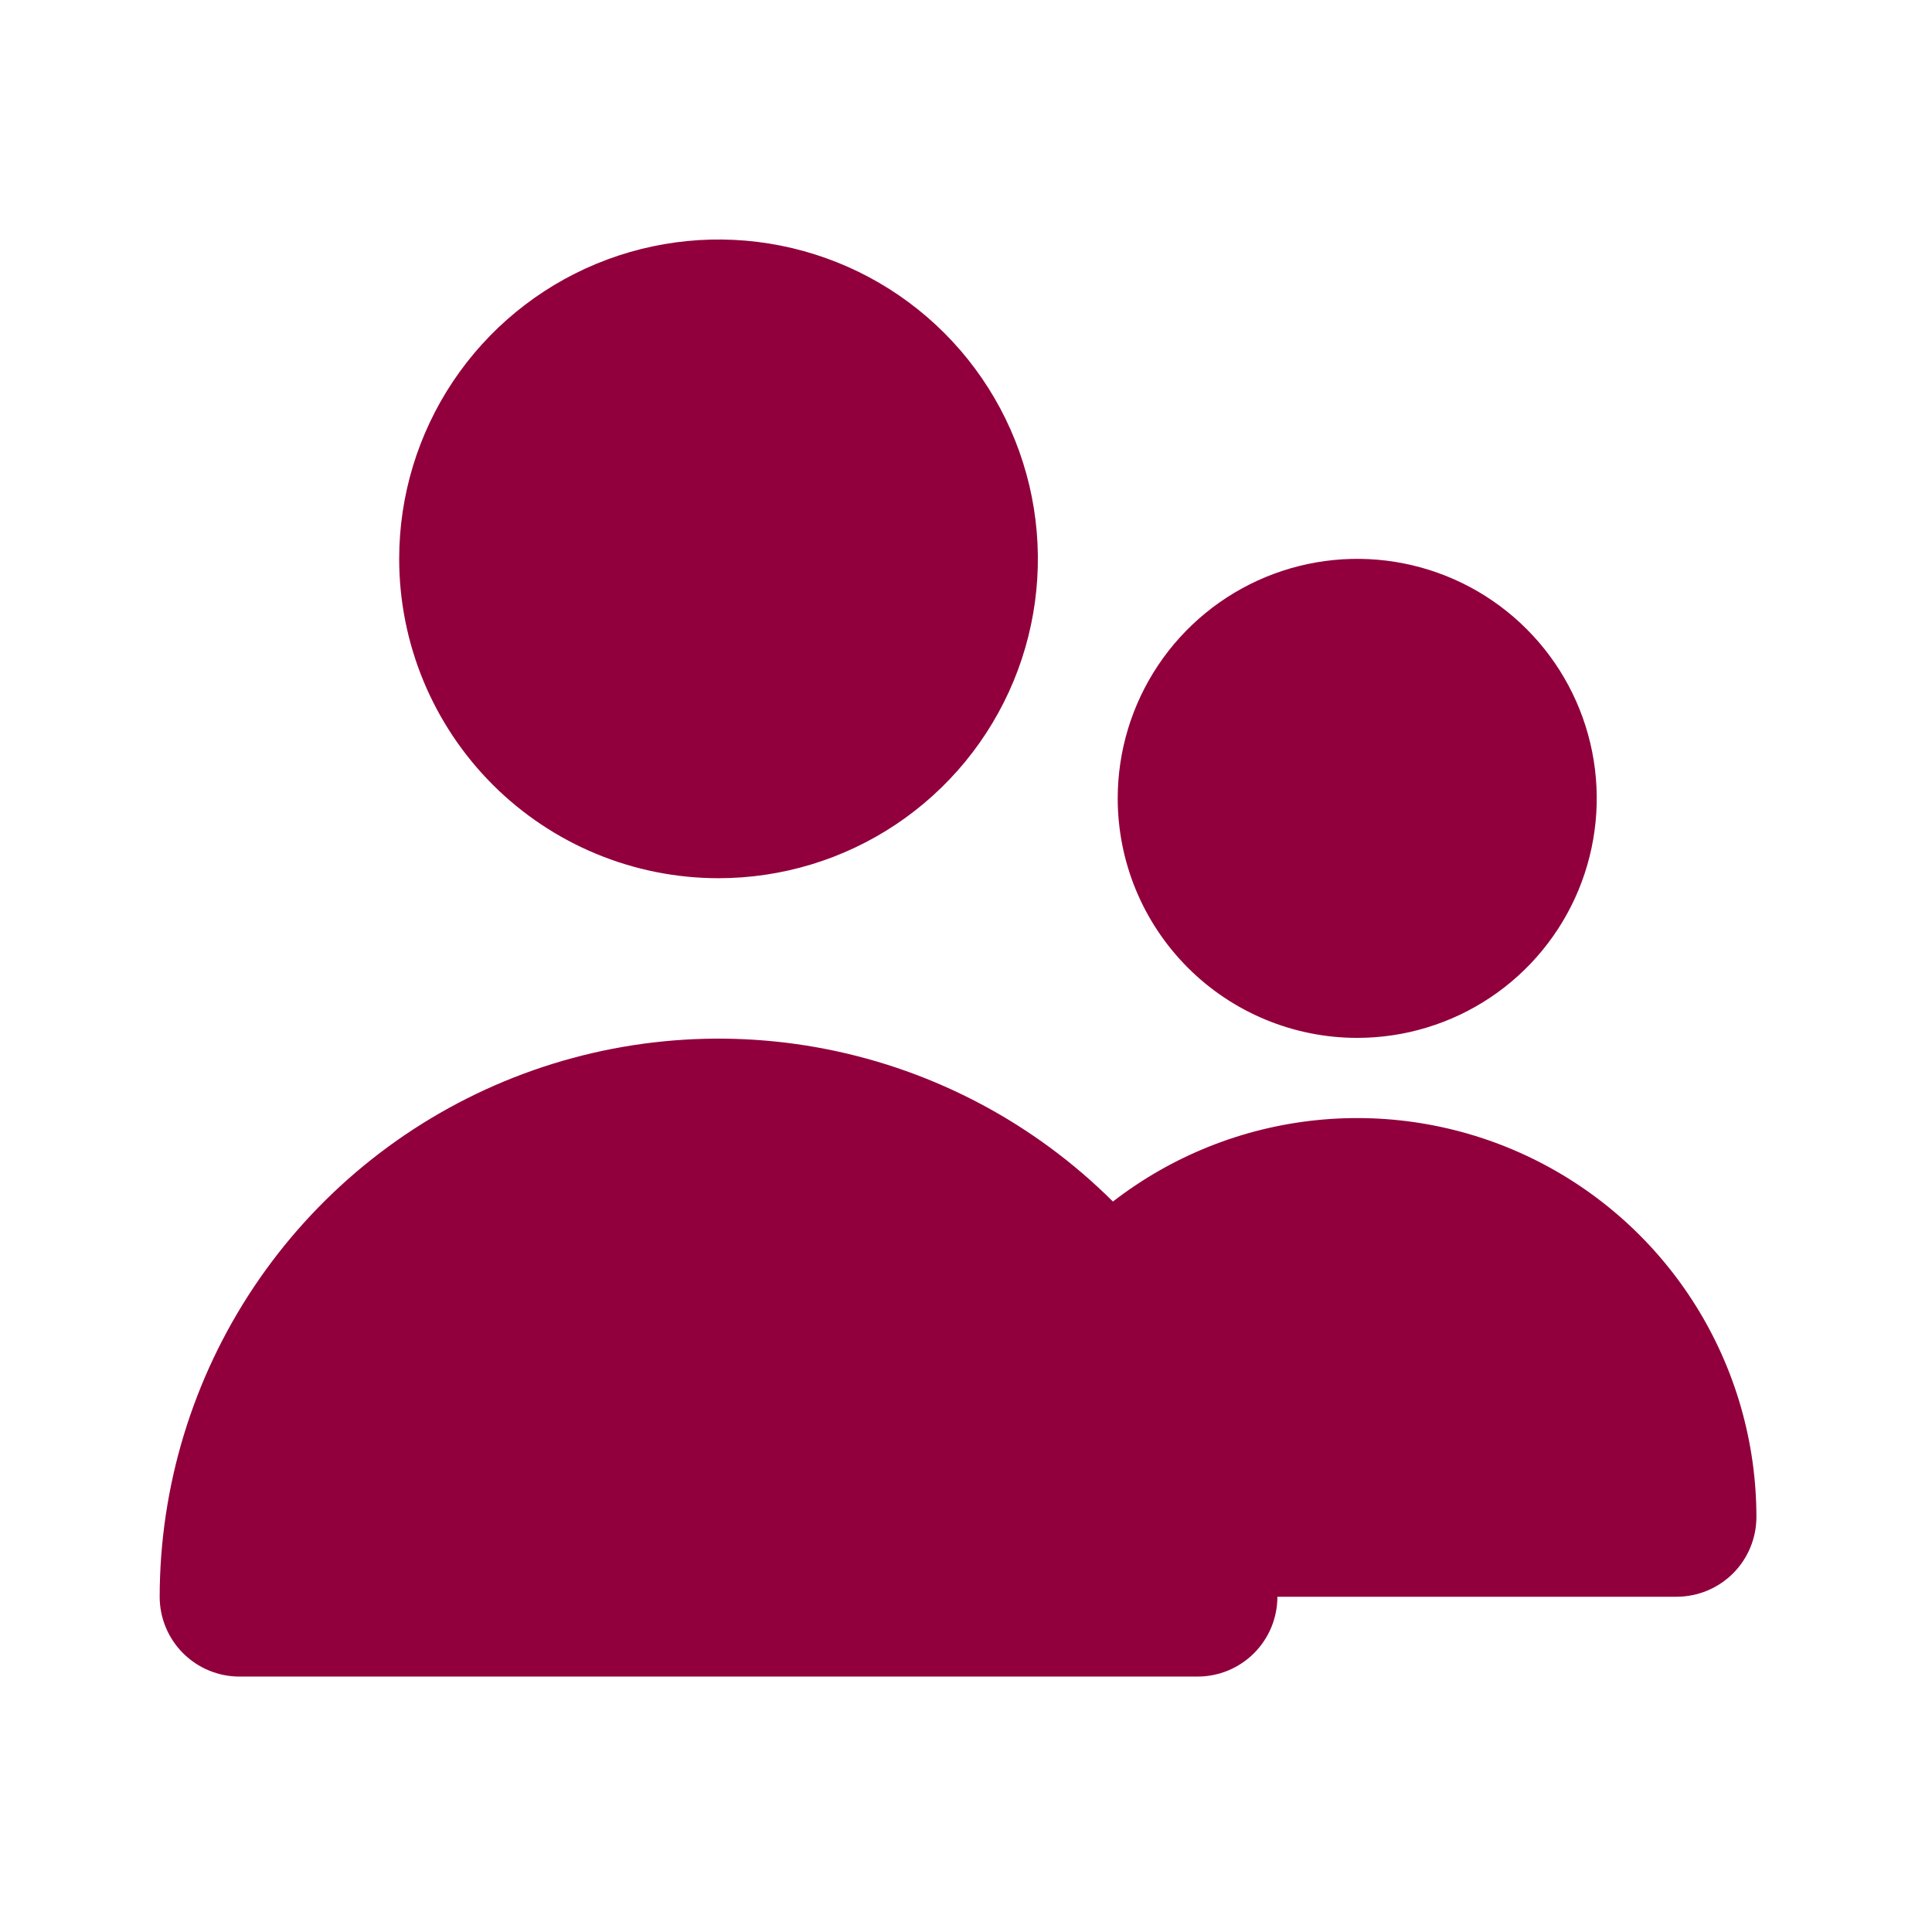
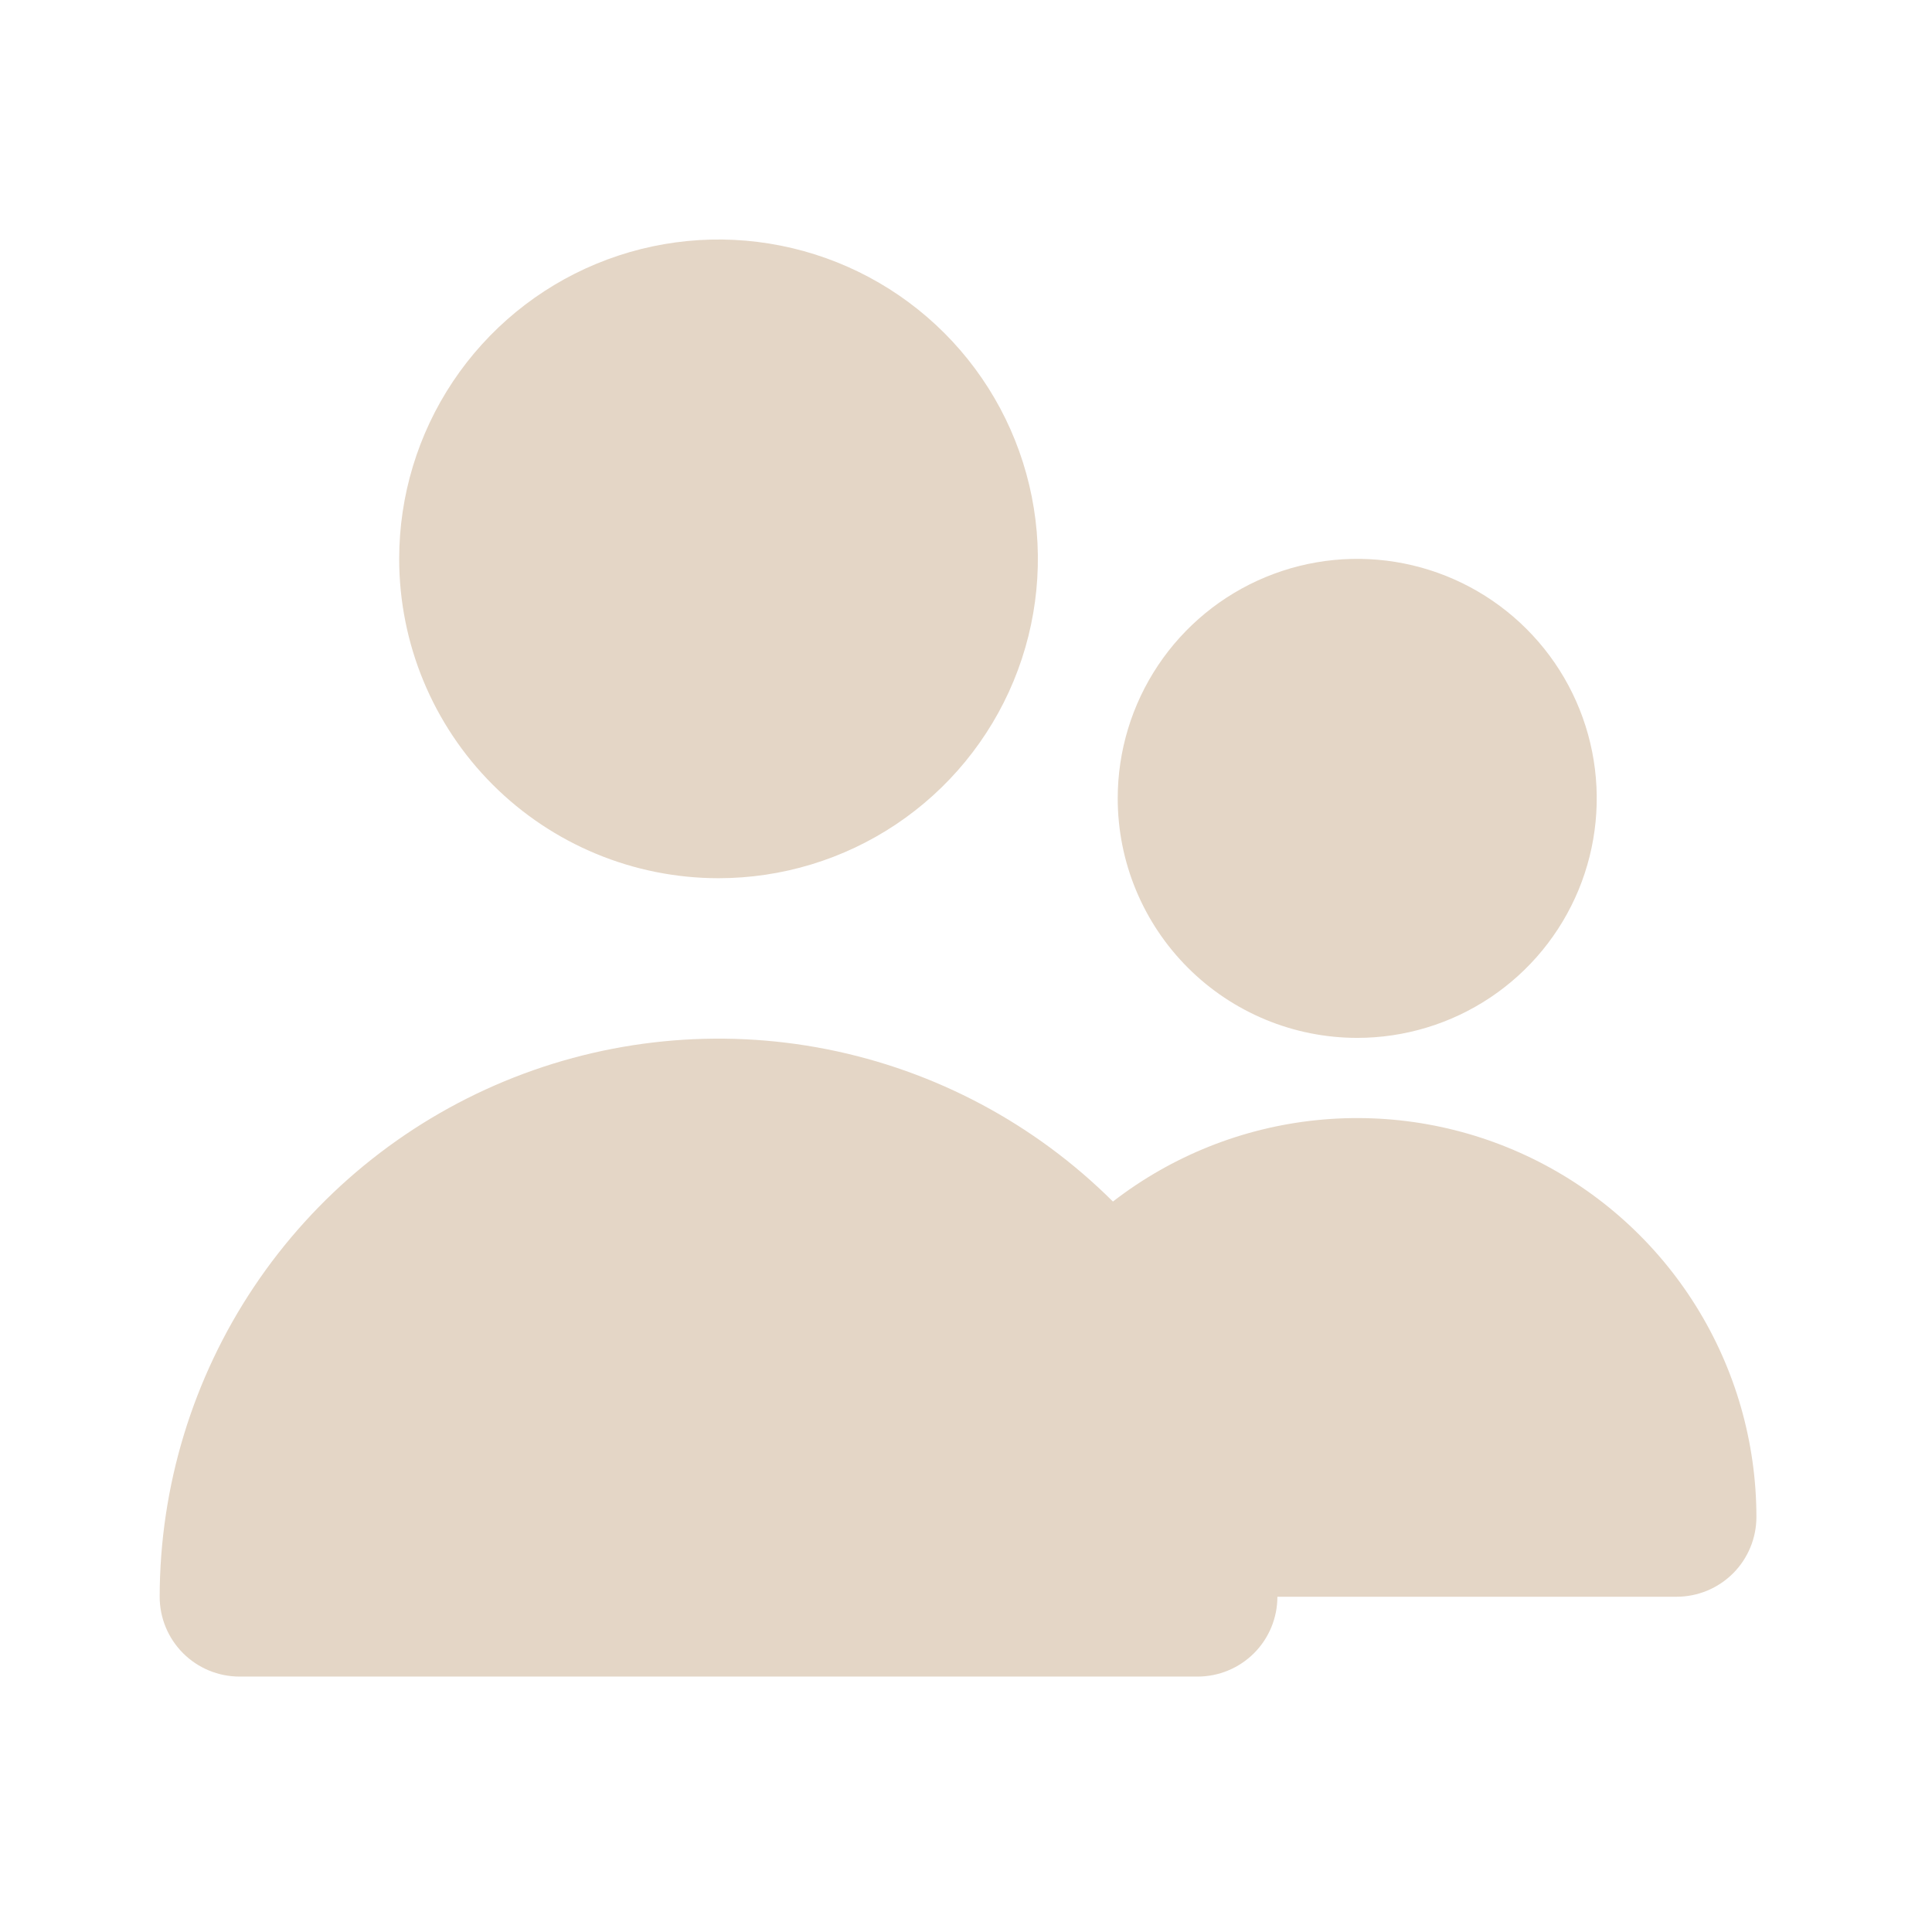
- <svg xmlns="http://www.w3.org/2000/svg" width="102" height="102" viewBox="0 0 102 102" fill="#91003c">
+ <svg xmlns="http://www.w3.org/2000/svg" width="102" height="102" viewBox="0 0 102 102" fill="#e4d6c6">
  <path d="M37.935 46.365C41.27 46.365 44.529 45.376 47.302 43.524C50.075 41.671 52.236 39.038 53.512 35.957C54.788 32.876 55.121 29.486 54.471 26.216C53.82 22.945 52.215 19.941 49.857 17.583C47.499 15.225 44.495 13.62 41.224 12.969C37.954 12.318 34.564 12.652 31.483 13.928C28.402 15.204 25.769 17.366 23.916 20.138C22.064 22.911 21.075 26.17 21.075 29.505C21.075 33.977 22.851 38.265 26.013 41.427C29.175 44.589 33.463 46.365 37.935 46.365Z" />
  <path d="M71.655 54.795C74.156 54.795 76.601 54.053 78.68 52.664C80.76 51.275 82.38 49.3 83.338 46.989C84.294 44.678 84.545 42.136 84.057 39.683C83.569 37.23 82.365 34.977 80.596 33.209C78.828 31.44 76.575 30.236 74.122 29.748C71.669 29.26 69.126 29.511 66.816 30.468C64.505 31.425 62.531 33.045 61.141 35.125C59.752 37.204 59.01 39.649 59.01 42.15C59.01 45.504 60.342 48.72 62.714 51.091C65.085 53.463 68.301 54.795 71.655 54.795Z" />
  <path d="M88.515 84.3C89.633 84.3 90.705 83.856 91.496 83.066C92.286 82.275 92.73 81.203 92.73 80.085C92.727 76.146 91.619 72.286 89.533 68.944C87.448 65.603 84.467 62.912 80.93 61.179C77.392 59.445 73.44 58.738 69.52 59.137C65.601 59.536 61.873 61.025 58.757 63.436C54.629 59.324 49.375 56.526 43.658 55.395C37.942 54.265 32.019 54.853 26.636 57.084C21.253 59.316 16.651 63.092 13.411 67.935C10.171 72.779 8.438 78.473 8.43 84.3C8.43 85.418 8.874 86.49 9.665 87.281C10.455 88.071 11.527 88.515 12.645 88.515H63.225C64.343 88.515 65.415 88.071 66.206 87.281C66.996 86.49 67.44 85.418 67.44 84.3" />
</svg>
